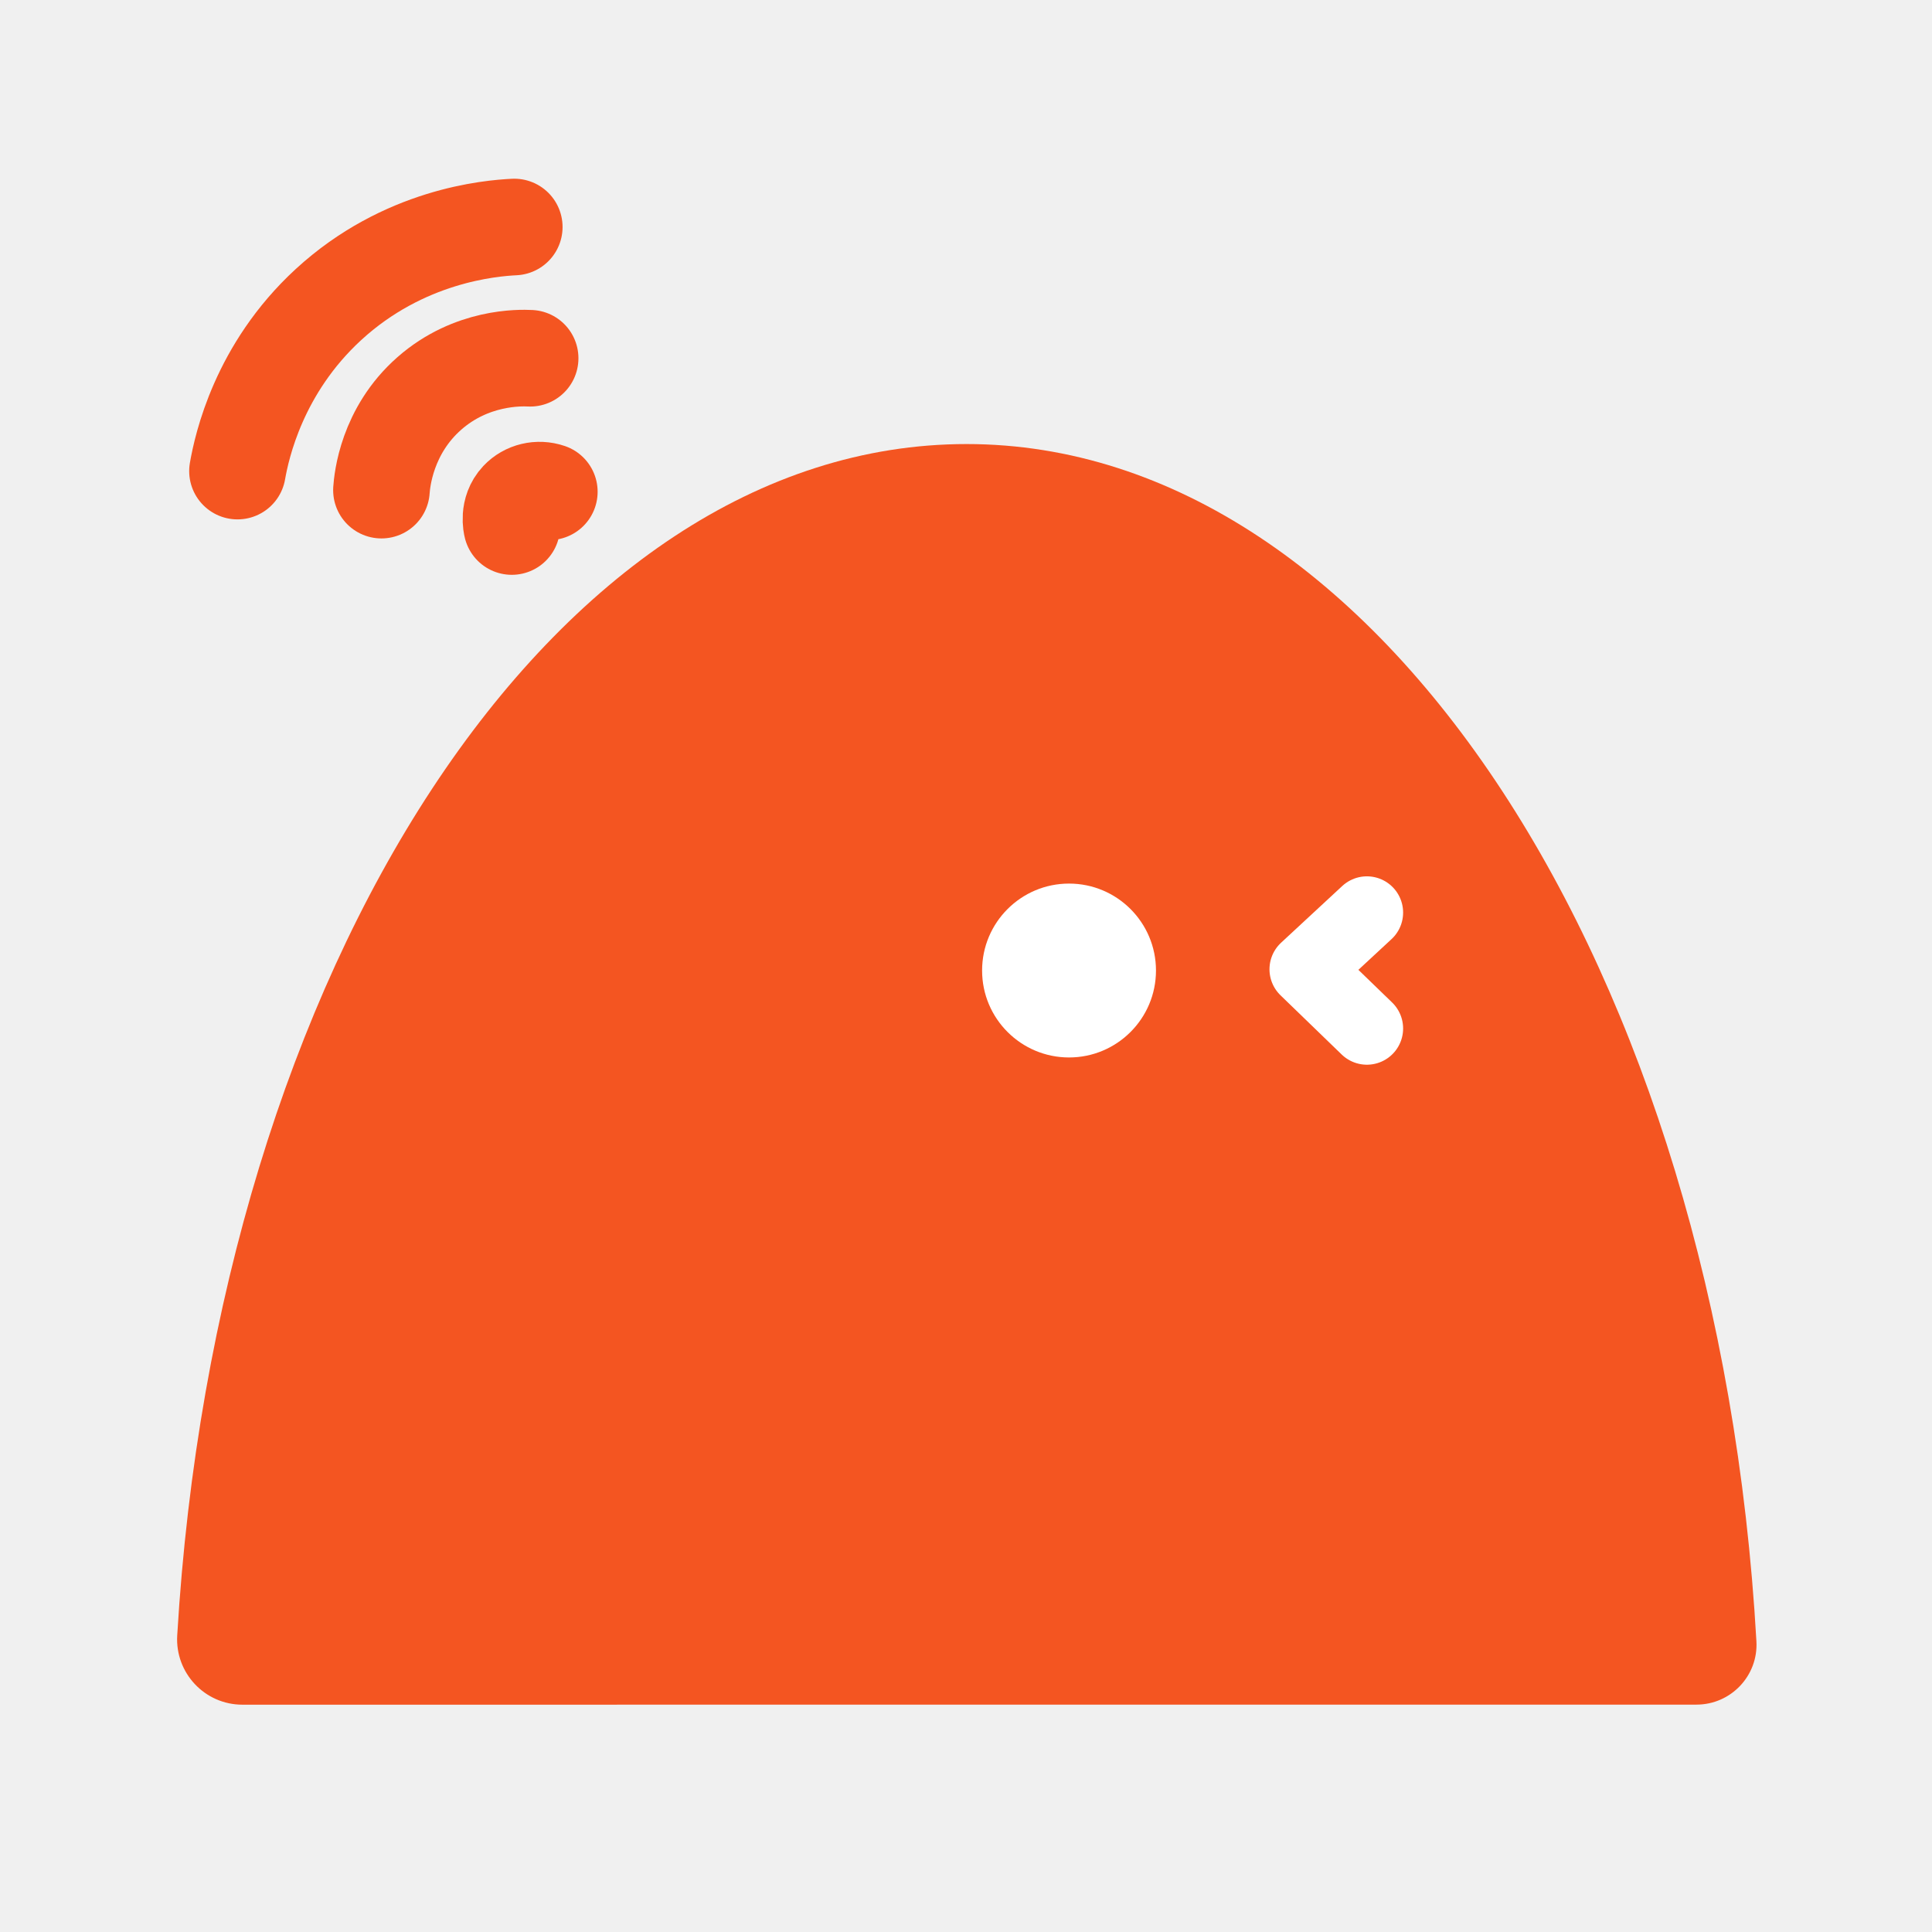
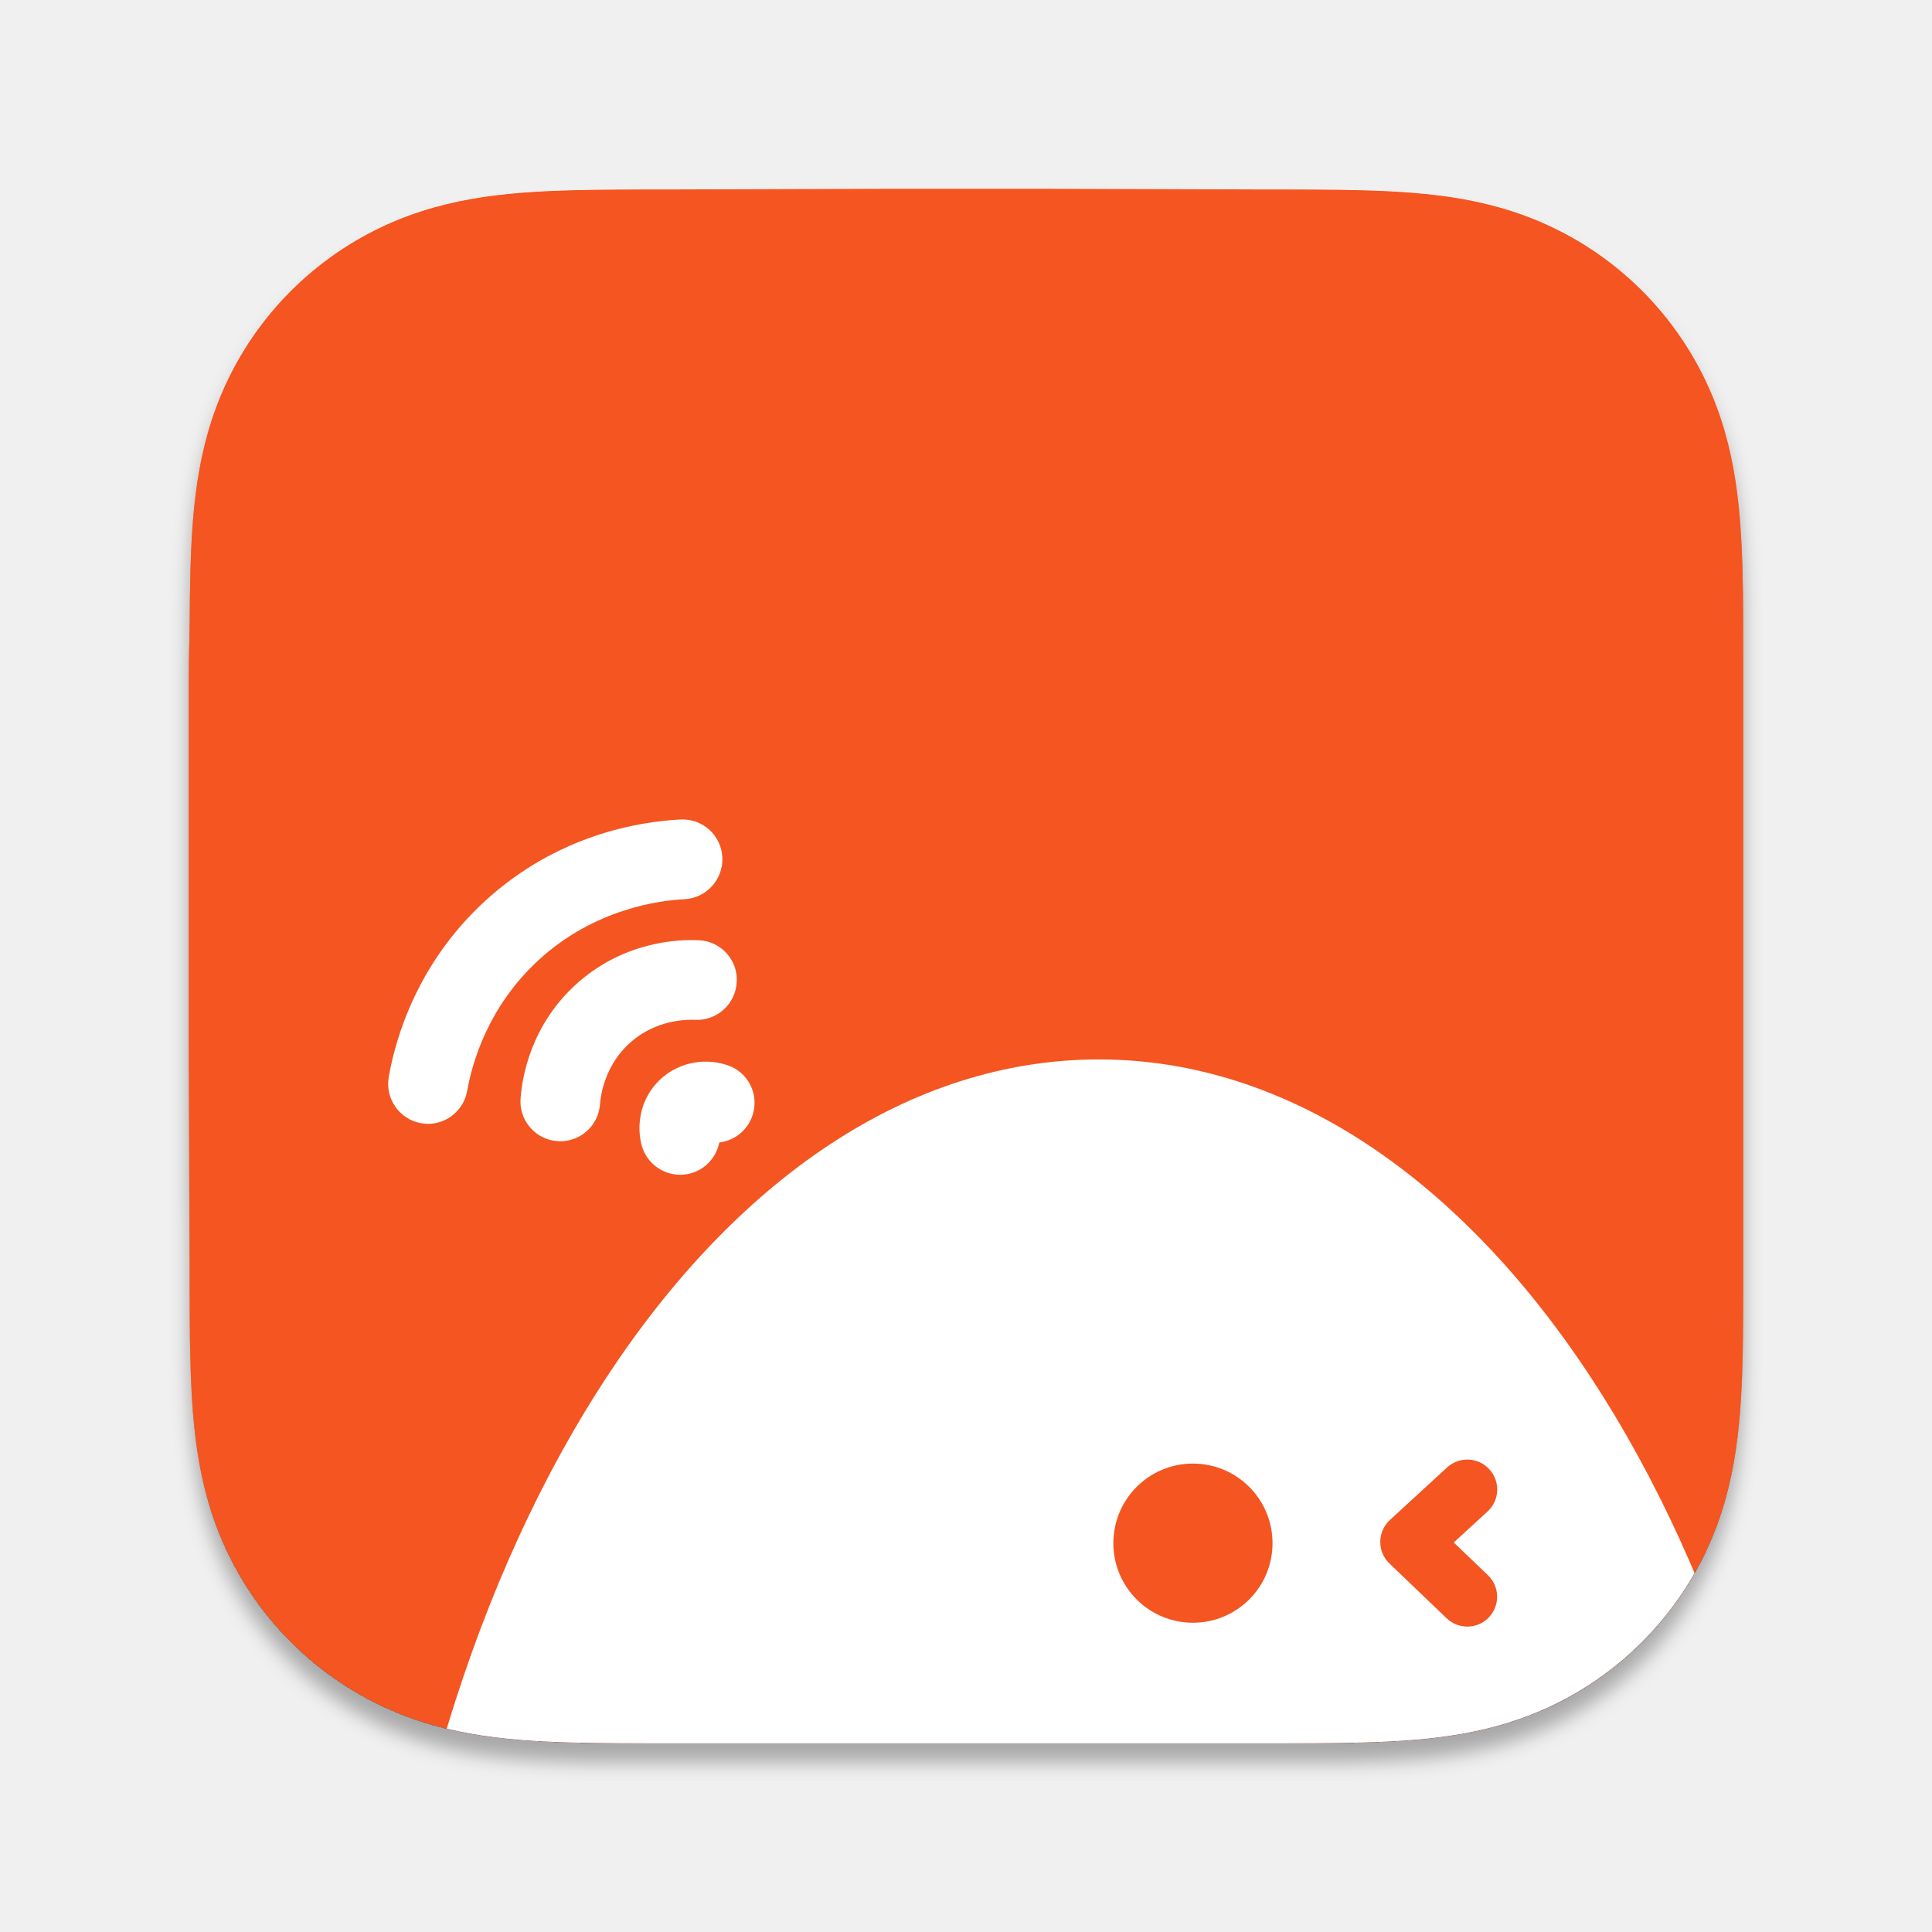
- <svg xmlns="http://www.w3.org/2000/svg" width="1200" height="1200" viewBox="0 0 1200 1200" fill="none">
-   <path d="M1053.72 1058.77C1075.1 1058.77 1092.15 1040.81 1090.94 1019.46C1067.36 602.258 856.743 275.809 600.394 275.809C344.045 275.809 134.674 600.347 110.073 1015.79C108.691 1039.12 127.203 1058.81 150.567 1058.81L1053.73 1058.77H1053.72Z" fill="#F45521" />
-   <path d="M664 656.809C693.823 656.809 718 632.633 718 602.809C718 572.986 693.823 548.809 664 548.809C634.177 548.809 610 572.986 610 602.809C610 632.633 634.177 656.809 664 656.809Z" fill="white" />
-   <path d="M849 566.809L811 602.037L849 638.809" stroke="white" stroke-width="45" stroke-linecap="round" stroke-linejoin="round" />
-   <path d="M236.925 304.431C237.347 298.45 240.136 267.69 266.672 244.364C292.84 221.361 323.161 222.213 329.277 222.518" stroke="#F45521" stroke-width="60" stroke-linecap="round" stroke-linejoin="round" />
-   <path d="M147.506 292.603C150.232 277.133 160.752 228.993 203.923 189.247C250.664 146.219 304.489 141.744 319.421 141" stroke="#F45521" stroke-width="60" stroke-linecap="round" stroke-linejoin="round" />
-   <path d="M317.878 327.03C317.726 326.456 315.412 317.067 322.04 310.009C326.837 304.898 334.362 303.095 341.195 305.445" stroke="#F45521" stroke-width="60" stroke-linecap="round" stroke-linejoin="round" />
+ <svg xmlns="http://www.w3.org/2000/svg" width="1024" height="1024" viewBox="0 0 1024 1024" fill="none">
+   <g clip-path="url(#clip0_283_18)">
+     <g filter="url(#filter0_dii_283_18)">
+       <path fill-rule="evenodd" clip-rule="evenodd" d="M924 356.627C924 346.845 924.004 337.062 923.944 327.279C923.895 319.038 923.8 310.799 923.576 302.562C923.092 284.609 922.033 266.502 918.84 248.749C915.602 230.741 910.314 213.98 901.981 197.617C893.789 181.534 883.088 166.817 870.32 154.058C857.555 141.299 842.834 130.605 826.746 122.418C810.366 114.083 793.587 108.797 775.558 105.56C757.803 102.372 739.691 101.315 721.738 100.83C713.495 100.607 705.253 100.513 697.008 100.462C687.22 100.402 677.432 100.407 667.644 100.407L553.997 100H468.997L357.361 100.407C347.554 100.407 337.747 100.402 327.94 100.462C319.678 100.513 311.42 100.607 303.161 100.83C285.167 101.315 267.014 102.373 249.217 105.565C231.164 108.801 214.36 114.085 197.958 122.414C181.835 130.602 167.083 141.297 154.291 154.058C141.501 166.816 130.78 181.53 122.573 197.61C114.217 213.981 108.919 230.752 105.673 248.77C102.477 266.516 101.418 284.617 100.931 302.562C100.709 310.8 100.613 319.039 100.563 327.279C100.503 337.063 100 349.216 100 358.999L100.003 469.089L100 554.998L100.508 667.427C100.508 677.223 100.504 687.019 100.563 696.815C100.613 705.067 100.709 713.317 100.932 721.566C101.418 739.542 102.479 757.675 105.678 775.452C108.923 793.484 114.22 810.269 122.569 826.653C130.777 842.759 141.5 857.495 154.291 870.272C167.082 883.049 181.83 893.757 197.95 901.956C214.362 910.302 231.174 915.595 249.238 918.836C267.027 922.029 285.174 923.088 303.161 923.573C311.42 923.796 319.679 923.891 327.941 923.941C337.748 924.001 347.554 923.997 357.361 923.997L470.006 924H555.217L667.644 923.996C677.432 923.996 687.22 924.001 697.008 923.941C705.253 923.891 713.495 923.796 721.738 923.573C739.698 923.087 757.816 922.027 775.579 918.832C793.597 915.591 810.368 910.3 826.739 901.959C842.831 893.761 857.554 883.051 870.32 870.272C883.086 857.497 893.786 842.763 901.978 826.66C910.316 810.268 915.604 793.475 918.844 775.431C922.034 757.661 923.092 739.535 923.577 721.566C923.8 713.316 923.895 705.066 923.944 696.815C924.005 687.019 924 677.223 924 667.427C924 667.427 923.994 556.983 923.994 554.998V468.999C923.994 467.533 924 356.627 924 356.627" fill="#F45521" />
+     </g>
+     <mask id="mask0_283_18" style="mask-type:alpha" maskUnits="userSpaceOnUse" x="100" y="100" width="824" height="824">
+       <path fill-rule="evenodd" clip-rule="evenodd" d="M924 356.627C924 346.845 924.004 337.062 923.944 327.279C923.895 319.038 923.8 310.799 923.576 302.562C923.092 284.609 922.033 266.502 918.84 248.749C915.602 230.741 910.314 213.98 901.981 197.617C893.789 181.534 883.088 166.817 870.32 154.058C857.555 141.299 842.834 130.605 826.746 122.418C810.366 114.083 793.587 108.797 775.558 105.56C757.803 102.372 739.691 101.315 721.738 100.83C713.495 100.607 705.253 100.513 697.008 100.462C687.22 100.402 677.432 100.407 667.644 100.407L553.997 100H468.997L357.361 100.407C347.554 100.407 337.747 100.402 327.94 100.462C319.678 100.513 311.42 100.607 303.161 100.83C285.167 101.315 267.014 102.373 249.217 105.565C231.164 108.801 214.36 114.085 197.958 122.414C181.835 130.602 167.083 141.297 154.291 154.058C141.501 166.816 130.78 181.53 122.573 197.61C114.217 213.981 108.919 230.752 105.673 248.77C102.477 266.516 101.418 284.617 100.931 302.562C100.709 310.8 100.613 319.039 100.563 327.279C100.503 337.063 100 349.216 100 358.999L100.003 469.089L100 554.998L100.508 667.427C100.508 677.223 100.504 687.019 100.563 696.815C100.613 705.067 100.709 713.317 100.932 721.566C101.418 739.542 102.479 757.675 105.678 775.452C108.923 793.484 114.22 810.269 122.569 826.653C130.777 842.759 141.5 857.495 154.291 870.272C167.082 883.049 181.83 893.757 197.95 901.956C214.362 910.302 231.174 915.595 249.238 918.836C267.027 922.029 285.174 923.088 303.161 923.573C311.42 923.796 319.679 923.891 327.941 923.941C337.748 924.001 347.554 923.997 357.361 923.997L470.006 924H555.217L667.644 923.996C677.432 923.996 687.22 924.001 697.008 923.941C705.253 923.891 713.495 923.796 721.738 923.573C739.698 923.087 757.816 922.027 775.579 918.832C793.597 915.591 810.368 910.3 826.739 901.959C842.831 893.761 857.554 883.051 870.32 870.272C883.086 857.497 893.786 842.763 901.978 826.66C910.316 810.268 915.604 793.475 918.844 775.431C922.034 757.661 923.092 739.535 923.577 721.566C923.8 713.316 923.895 705.066 923.944 696.815C924.005 687.019 924 677.223 924 667.427C924 667.427 923.994 556.983 923.994 554.998V468.999C923.994 467.533 924 356.627 924 356.627" fill="#F45521" />
+     </mask>
+     <g mask="url(#mask0_283_18)">
+       <rect x="100" y="100" width="824" height="824" fill="#F45521" />
+       <path d="M761.71 710.31C761.64 707.987 761.077 700.1 755.021 693.058C747.768 684.679 737.98 683.834 736.079 683.693" stroke="white" stroke-width="20" stroke-linecap="round" stroke-linejoin="round" />
+       <path d="M785.723 713.338C785.3 708.62 783.328 692.777 770.231 679.186C758.401 666.793 744.388 663.624 739.529 662.709" stroke="white" stroke-width="20" stroke-linecap="round" stroke-linejoin="round" />
+       <path d="M739.881 711.789C739.951 711.578 740.796 708.62 738.684 706.226C737.205 704.536 734.741 703.832 732.487 704.536" stroke="white" stroke-width="20" stroke-linecap="round" stroke-linejoin="round" />
+       <path d="M385.686 564.618C372.447 560.112 357.801 563.632 348.365 573.702C338.506 584.194 337.661 597.714 340.056 606.939C342.591 616.375 351.111 622.642 360.476 622.642C362.237 622.642 364.068 622.43 365.899 621.937C373.996 619.825 379.7 613.276 381.249 605.53C389.066 604.615 396.037 599.334 398.783 591.377C402.586 580.392 396.741 568.35 385.686 564.618ZM382.869 454.416C382.306 442.727 372.377 433.784 360.758 434.347C338.366 435.474 295.059 442.586 256.823 477.795C221.122 510.679 209.644 550.183 206.053 570.815C204.011 582.293 211.686 593.278 223.164 595.32C224.431 595.531 225.629 595.672 226.826 595.672C236.895 595.672 245.768 588.49 247.599 578.209C250.345 562.858 258.865 533.353 285.412 508.919C314.917 481.738 349.421 477.231 362.871 476.597C374.419 475.964 383.432 466.035 382.869 454.416ZM370.546 498.356C359.561 497.793 331.254 498.92 306.396 520.749C281.258 542.86 276.681 571.167 275.906 582.293C275.061 593.912 283.863 604.052 295.482 604.826C295.975 604.897 296.468 604.897 296.961 604.897C307.946 604.897 317.241 596.376 318.015 585.25C318.367 580.603 320.48 564.548 334.211 552.436C347.801 540.465 363.786 540.325 368.363 540.536C379.982 541.099 389.911 532.156 390.474 520.467C391.178 508.848 382.165 498.92 370.546 498.356Z" fill="white" />
+       <path d="M967.538 1145.2C949.019 817.696 783.68 561.52 582.429 561.52C381.179 561.52 216.756 816.217 197.461 1142.32C196.405 1160.63 210.911 1176.12 229.29 1176.12H938.386C955.145 1176.05 968.524 1161.96 967.538 1145.2ZM632.284 860.087C608.976 860.087 590.105 841.215 590.105 817.907C590.105 794.599 608.976 775.728 632.284 775.728C655.592 775.728 674.464 794.599 674.464 817.907C674.464 841.215 655.592 860.087 632.284 860.087ZM789.102 857.27C786.004 860.509 781.849 862.129 777.695 862.129C773.751 862.129 769.808 860.65 766.71 857.693L736.431 828.681C733.262 825.653 731.501 821.428 731.572 817.062C731.642 812.696 733.473 808.542 736.712 805.584L766.991 777.77C773.47 771.855 783.469 772.277 789.384 778.755C795.299 785.234 794.876 795.233 788.398 801.148L770.512 817.555L788.609 834.878C794.947 840.933 795.158 850.933 789.102 857.27Z" fill="white" />
+     </g>
+   </g>
+   <defs>
+     <filter id="filter0_dii_283_18" x="90" y="97" width="844" height="847" filterUnits="userSpaceOnUse" color-interpolation-filters="sRGB">
+       <feFlood flood-opacity="0" result="BackgroundImageFix" />
+       <feColorMatrix in="SourceAlpha" type="matrix" values="0 0 0 0 0 0 0 0 0 0 0 0 0 0 0 0 0 0 127 0" result="hardAlpha" />
+       <feOffset dy="10" />
+       <feGaussianBlur stdDeviation="5" />
+       <feColorMatrix type="matrix" values="0 0 0 0 0 0 0 0 0 0 0 0 0 0 0 0 0 0 0.3 0" />
+       <feBlend mode="normal" in2="BackgroundImageFix" result="effect1_dropShadow_283_18" />
+       <feBlend mode="normal" in="SourceGraphic" in2="effect1_dropShadow_283_18" result="shape" />
+       <feColorMatrix in="SourceAlpha" type="matrix" values="0 0 0 0 0 0 0 0 0 0 0 0 0 0 0 0 0 0 127 0" result="hardAlpha" />
+       <feOffset dy="4" />
+       <feGaussianBlur stdDeviation="1" />
+       <feComposite in2="hardAlpha" operator="arithmetic" k2="-1" k3="1" />
+       <feColorMatrix type="matrix" values="0 0 0 0 1 0 0 0 0 1 0 0 0 0 1 0 0 0 1 0" />
+       <feBlend mode="normal" in2="shape" result="effect2_innerShadow_283_18" />
+       <feColorMatrix in="SourceAlpha" type="matrix" values="0 0 0 0 0 0 0 0 0 0 0 0 0 0 0 0 0 0 127 0" result="hardAlpha" />
+       <feOffset dy="-3" />
+       <feGaussianBlur stdDeviation="2" />
+       <feComposite in2="hardAlpha" operator="arithmetic" k2="-1" k3="1" />
+       <feColorMatrix type="matrix" values="0 0 0 0 0 0 0 0 0 0 0 0 0 0 0 0 0 0 0.25 0" />
+       <feBlend mode="normal" in2="effect2_innerShadow_283_18" result="effect3_innerShadow_283_18" />
+     </filter>
+     <clipPath id="clip0_283_18">
+       <rect width="1024" height="1024" fill="white" />
+     </clipPath>
+   </defs>
</svg>
